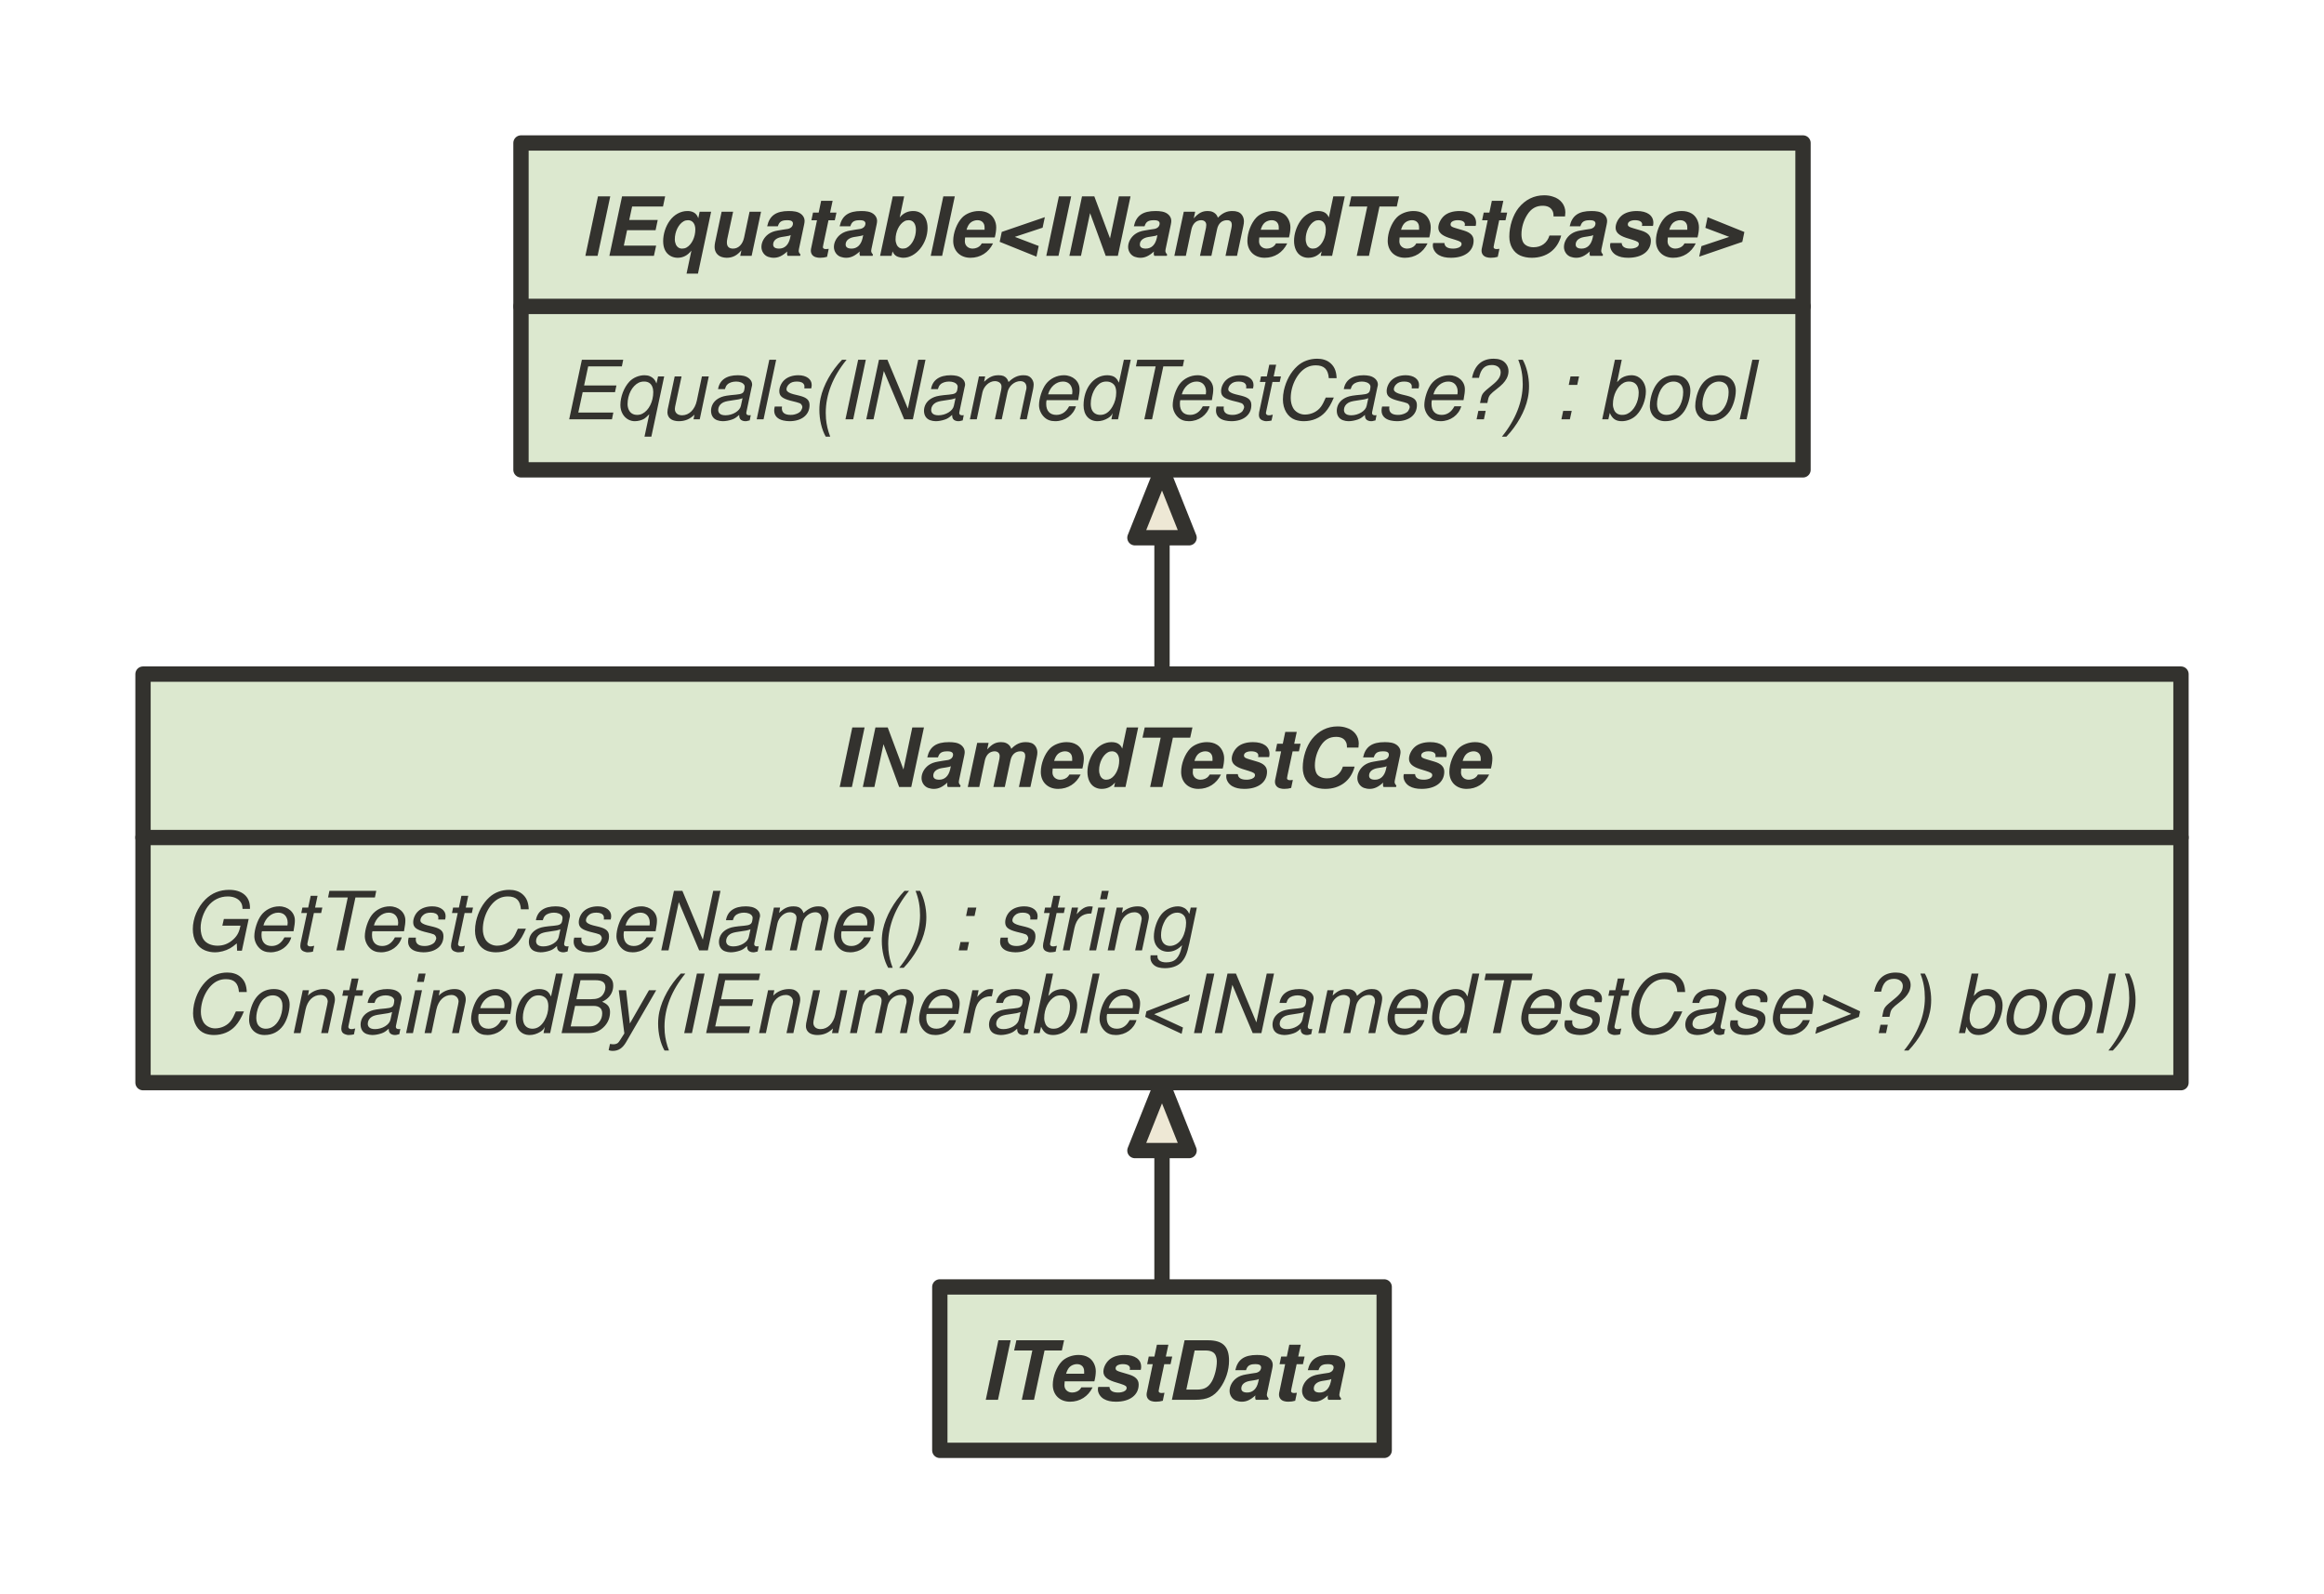
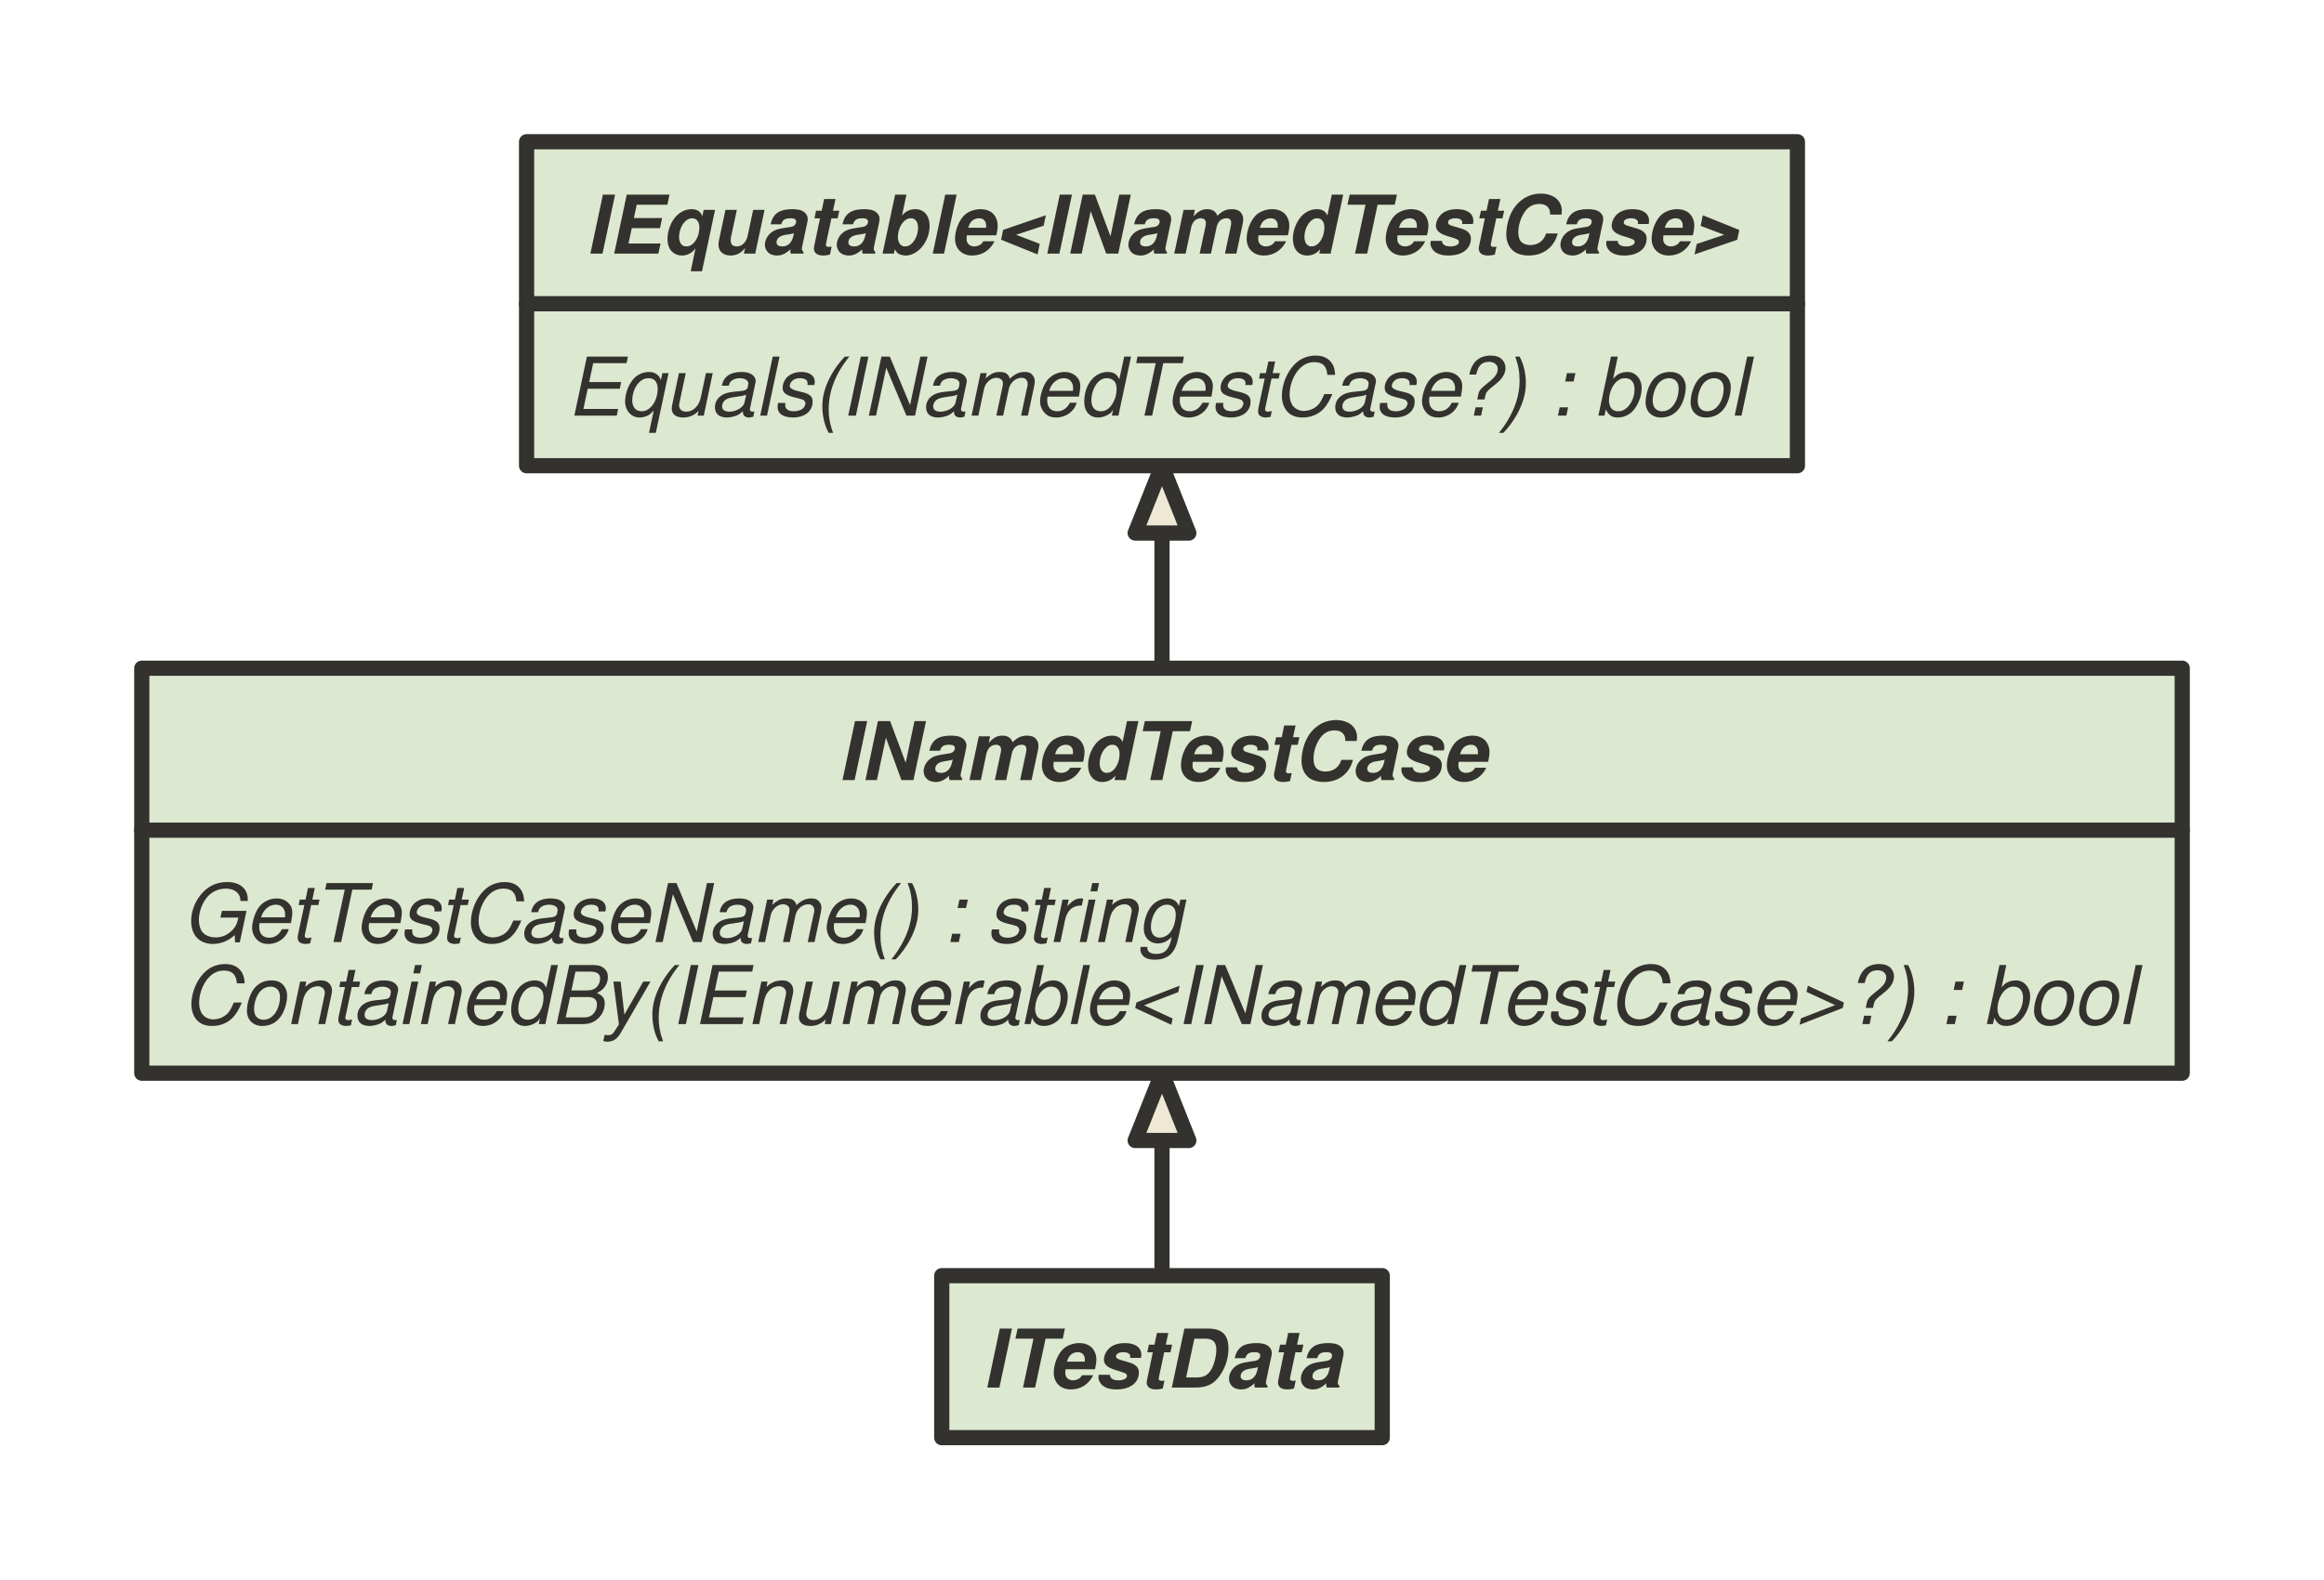
- <svg xmlns="http://www.w3.org/2000/svg" version="1.1" baseProfile="full" width="455.0" height="312.0" viewBox="0 0 455 312">
+ <svg xmlns="http://www.w3.org/2000/svg" version="1.1" baseProfile="full" width="459.0" height="312.0" viewBox="0 0 459 312">
  <g stroke-width="1.0" text-align="left" font="12pt Helvetica, Arial, sans-serif" font-size="12pt" font-family="Helvetica" font-weight="bold" font-style="normal">
    <g font-family="Helvetica" font-size="12pt" font-weight="bold" font-style="normal" stroke-width="3.0" stroke-linejoin="round" stroke-linecap="round" stroke="#33322E">
      <g stroke="transparent" fill="transparent">
-         <rect x="0.0" y="0.0" height="312.0" width="455.0" stroke="none" />
+         <rect x="0.0" y="0.0" height="312.0" width="459.0" stroke="none" />
      </g>
      <g transform="translate(8, 8)" fill="#33322E">
        <g transform="translate(20, 20)" fill="#eee8d5" font-family="Helvetica" font-size="12pt" font-weight="normal" font-style="normal">
-           <path d="M199.5 77.3 L199.5 84 L199.5 104 L199.5 104.0 " fill="none" />
-           <path d="M204.8 77.3 L199.5 77.3 L194.2 77.3 L199.5 64.0 Z" />
-           <path d="M199.5 197.3 L199.5 204 L199.5 224 L199.5 224.0 " fill="none" />
-           <path d="M204.8 197.3 L199.5 197.3 L194.2 197.3 L199.5 184.0 Z" />
+           <path d="M201.5 77.3 L201.5 84 L201.5 104 L201.5 104.0 " fill="none" />
+           <path d="M206.8 77.3 L201.5 77.3 L196.2 77.3 L201.5 64.0 Z" />
+           <path d="M201.5 197.3 L201.5 204 L201.5 224 L201.5 224.0 " fill="none" />
+           <path d="M206.8 197.3 L201.5 197.3 L196.2 197.3 L201.5 184.0 Z" />
          <g data-name="IEquatable&lt;INamedTestCase&gt;">
            <g fill="#DCE8CF" stroke="#33322E" data-name="IEquatable&lt;INamedTestCase&gt;">
-               <rect x="74.0" y="0.0" height="64.0" width="251.0" data-name="IEquatable&lt;INamedTestCase&gt;" />
-               <path d="M74.0 32.0 L325.0 32.0" fill="none" data-name="IEquatable&lt;INamedTestCase&gt;" />
+               <rect x="76.0" y="0.0" height="64.0" width="251.0" data-name="IEquatable&lt;INamedTestCase&gt;" />
+               <path d="M76.0 32.0 L327.0 32.0" fill="none" data-name="IEquatable&lt;INamedTestCase&gt;" />
            </g>
-             <g transform="translate(74, 0)" font-family="Helvetica" font-size="12pt" font-weight="bold" font-style="italic" data-name="IEquatable&lt;INamedTestCase&gt;" data-compartment="0">
+             <g transform="translate(76, 0)" font-family="Helvetica" font-size="12pt" font-weight="bold" font-style="italic" data-name="IEquatable&lt;INamedTestCase&gt;" data-compartment="0">
              <g transform="translate(8, 8)" fill="#33322E" text-align="center" data-name="IEquatable&lt;INamedTestCase&gt;" data-compartment="0">
                <text x="117.5" y="14.1" stroke="none" text-anchor="middle" data-name="IEquatable&lt;INamedTestCase&gt;" data-compartment="0">IEquatable&lt;INamedTestCase&gt;</text>
              </g>
            </g>
-             <g transform="translate(74, 32)" font-family="Helvetica" font-size="12pt" font-weight="normal" font-style="italic" data-name="IEquatable&lt;INamedTestCase&gt;" data-compartment="1">
+             <g transform="translate(76, 32)" font-family="Helvetica" font-size="12pt" font-weight="normal" font-style="italic" data-name="IEquatable&lt;INamedTestCase&gt;" data-compartment="1">
              <g transform="translate(8, 8)" fill="#33322E" text-align="left" data-name="IEquatable&lt;INamedTestCase&gt;" data-compartment="1">
                <text x="0.0" y="14.1" stroke="none" data-name="IEquatable&lt;INamedTestCase&gt;" data-compartment="1">Equals(INamedTestCase?) : bool</text>
              </g>
            </g>
          </g>
          <g data-name="INamedTestCase">
            <g fill="#DCE8CF" stroke="#33322E" data-name="INamedTestCase">
-               <rect x="0.0" y="104.0" height="80.0" width="399.0" data-name="INamedTestCase" />
-               <path d="M0.0 136.0 L399.0 136.0" fill="none" data-name="INamedTestCase" />
+               <rect x="0.0" y="104.0" height="80.0" width="403.0" data-name="INamedTestCase" />
+               <path d="M0.0 136.0 L403.0 136.0" fill="none" data-name="INamedTestCase" />
            </g>
            <g transform="translate(0, 104)" font-family="Helvetica" font-size="12pt" font-weight="bold" font-style="italic" data-name="INamedTestCase" data-compartment="0">
              <g transform="translate(8, 8)" fill="#33322E" text-align="center" data-name="INamedTestCase" data-compartment="0">
-                 <text x="191.5" y="14.1" stroke="none" text-anchor="middle" data-name="INamedTestCase" data-compartment="0">INamedTestCase</text>
+                 <text x="193.5" y="14.1" stroke="none" text-anchor="middle" data-name="INamedTestCase" data-compartment="0">INamedTestCase</text>
              </g>
            </g>
            <g transform="translate(0, 136)" font-family="Helvetica" font-size="12pt" font-weight="normal" font-style="italic" data-name="INamedTestCase" data-compartment="1">
              <g transform="translate(8, 8)" fill="#33322E" text-align="left" data-name="INamedTestCase" data-compartment="1">
                <text x="0.0" y="14.1" stroke="none" data-name="INamedTestCase" data-compartment="1">GetTestCaseName() : string</text>
-                 <text x="0.0" y="30.3" stroke="none" data-name="INamedTestCase" data-compartment="1">ContainedBy(IEnumerable&lt;INamedTestCase&gt;?) bool)</text>
+                 <text x="0.0" y="30.3" stroke="none" data-name="INamedTestCase" data-compartment="1">ContainedBy(IEnumerable&lt;INamedTestCase&gt;?) : bool</text>
              </g>
            </g>
          </g>
          <g data-name="ITestData">
            <g fill="#DCE8CF" stroke="#33322E" data-name="ITestData">
-               <rect x="156.0" y="224.0" height="32.0" width="87.0" data-name="ITestData" />
+               <rect x="158.0" y="224.0" height="32.0" width="87.0" data-name="ITestData" />
            </g>
-             <g transform="translate(156, 224)" font-family="Helvetica" font-size="12pt" font-weight="bold" font-style="italic" data-name="ITestData" data-compartment="0">
+             <g transform="translate(158, 224)" font-family="Helvetica" font-size="12pt" font-weight="bold" font-style="italic" data-name="ITestData" data-compartment="0">
              <g transform="translate(8, 8)" fill="#33322E" text-align="center" data-name="ITestData" data-compartment="0">
                <text x="35.5" y="14.1" stroke="none" text-anchor="middle" data-name="ITestData" data-compartment="0">ITestData</text>
              </g>
            </g>
          </g>
        </g>
      </g>
    </g>
  </g>
</svg>
